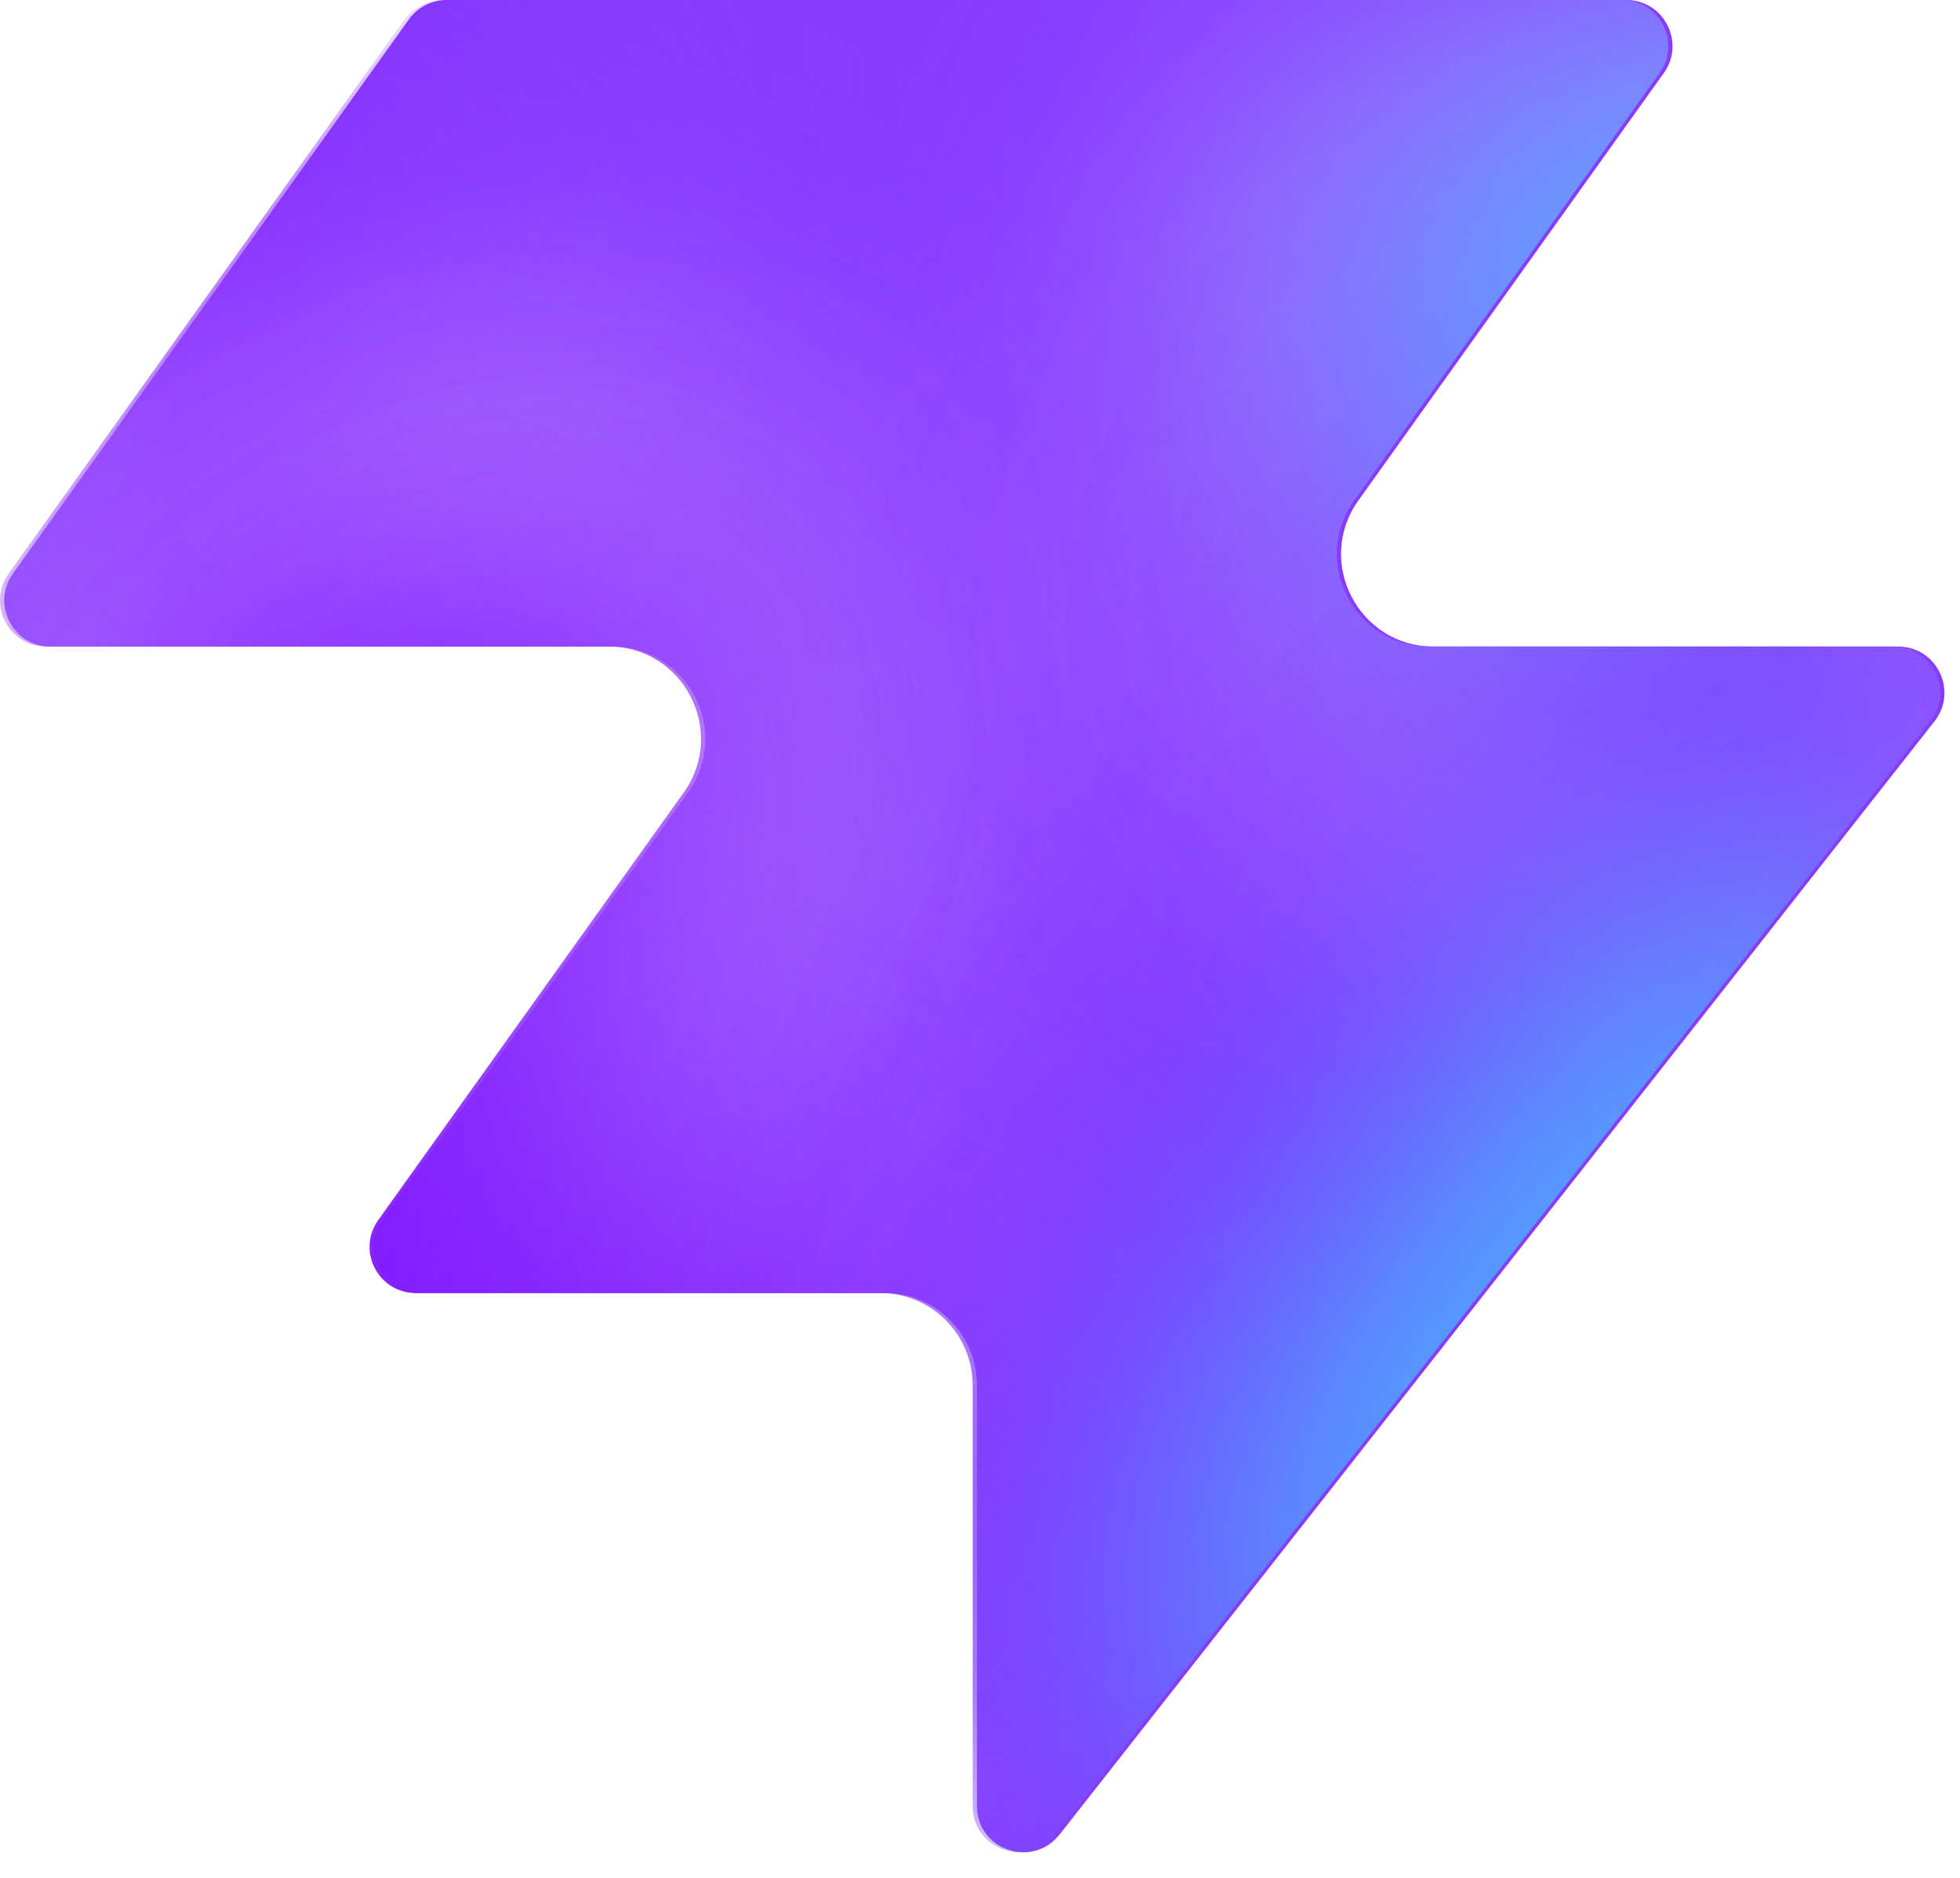
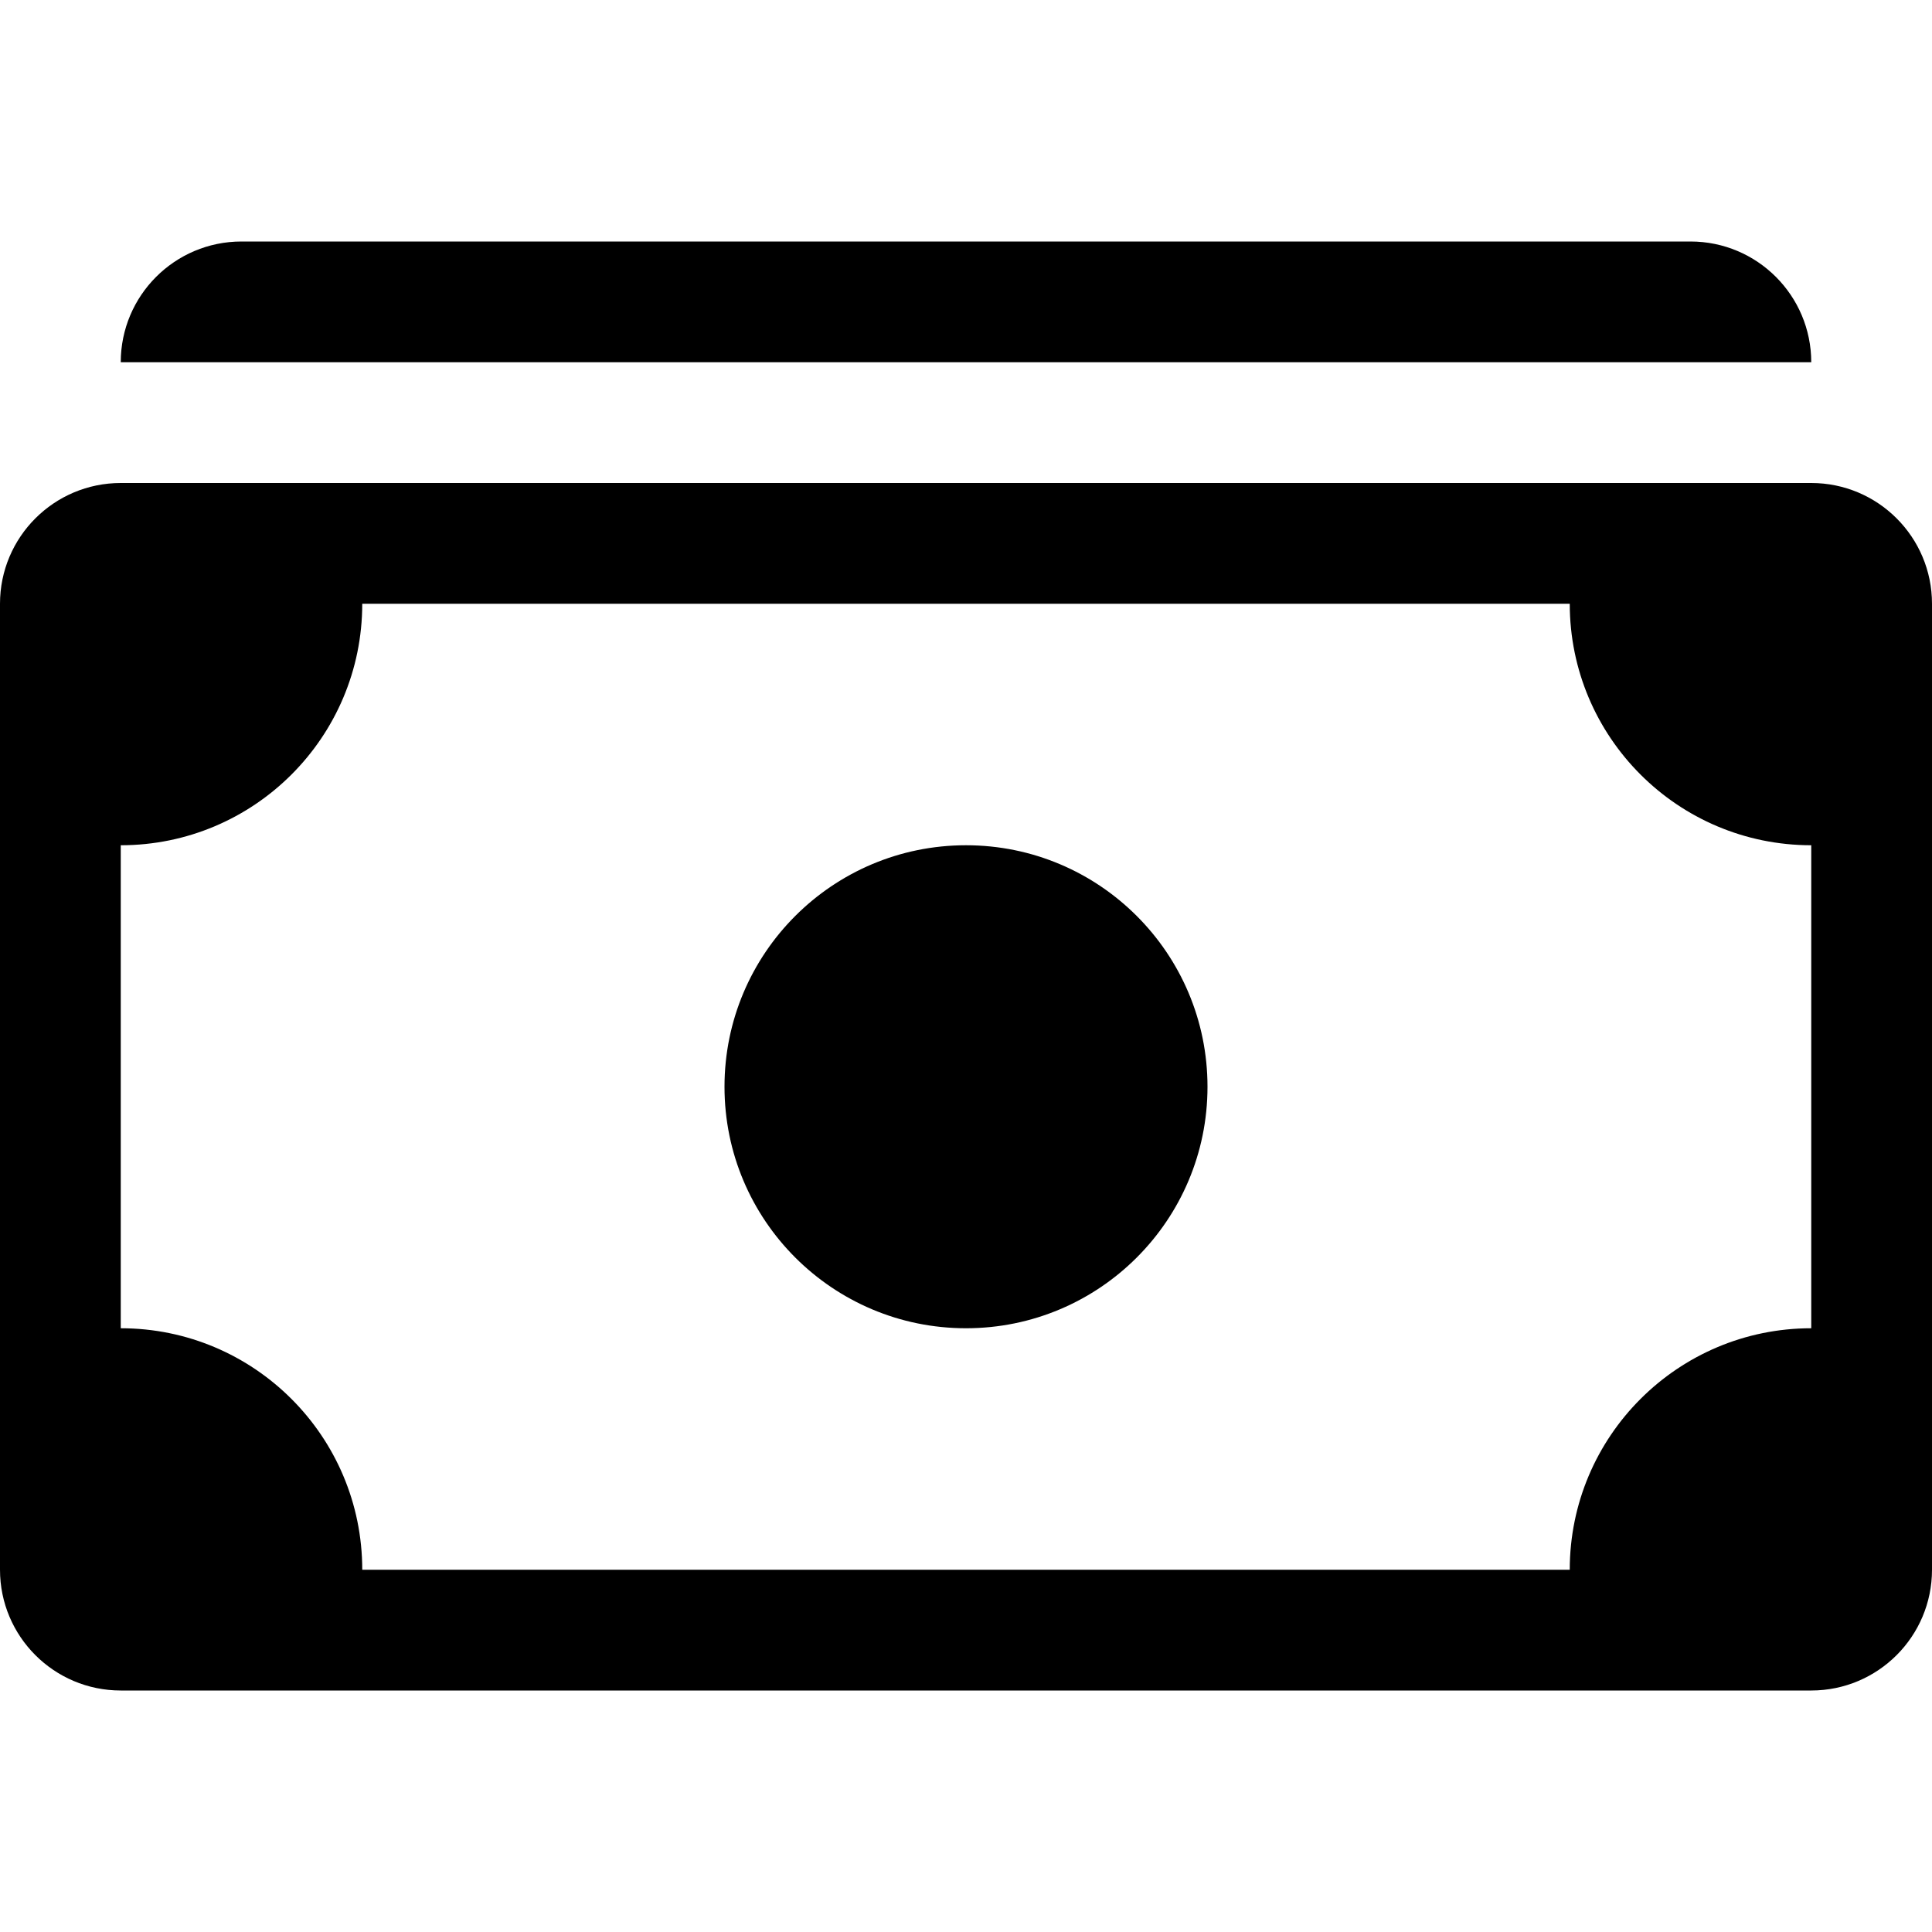
- <svg xmlns="http://www.w3.org/2000/svg" width="48" height="46" fill="none" viewBox="0 0 48 46">
-   <path fill="#863bff" d="M25.946 44.938c-.664.845-2.021.375-2.021-.698V33.937a2.26 2.26 0 0 0-2.262-2.262H10.287c-.92 0-1.456-1.04-.92-1.788l7.48-10.471c1.07-1.497 0-3.578-1.842-3.578H1.237c-.92 0-1.456-1.04-.92-1.788L10.013.474c.214-.297.556-.474.92-.474h28.894c.92 0 1.456 1.04.92 1.788l-7.48 10.471c-1.07 1.498 0 3.579 1.842 3.579h11.377c.943 0 1.473 1.088.89 1.83L25.947 44.94z" style="fill:#863bff;fill:color(display-p3 .525 .23 1);fill-opacity:1" />
-   <mask id="a" width="48" height="46" x="0" y="0" maskUnits="userSpaceOnUse" style="mask-type:alpha">
-     <path fill="#000" d="M25.842 44.938c-.664.844-2.021.375-2.021-.698V33.937a2.26 2.26 0 0 0-2.262-2.262H10.183c-.92 0-1.456-1.04-.92-1.788l7.48-10.471c1.07-1.498 0-3.579-1.842-3.579H1.133c-.92 0-1.456-1.04-.92-1.787L9.91.473c.214-.297.556-.474.92-.474h28.894c.92 0 1.456 1.04.92 1.788l-7.48 10.471c-1.07 1.498 0 3.578 1.842 3.578h11.377c.943 0 1.473 1.088.89 1.832L25.843 44.94z" style="fill:#000;fill-opacity:1" />
-   </mask>
-   <g mask="url(#a)">
-     <g filter="url(#b)">
-       <ellipse cx="5.508" cy="14.704" fill="#ede6ff" rx="5.508" ry="14.704" style="fill:#ede6ff;fill:color(display-p3 .927 .903 1);fill-opacity:1" transform="matrix(.00324 1 1 -.00324 -4.47 31.516)" />
-     </g>
-     <g filter="url(#c)">
-       <ellipse cx="10.399" cy="29.851" fill="#ede6ff" rx="10.399" ry="29.851" style="fill:#ede6ff;fill:color(display-p3 .927 .903 1);fill-opacity:1" transform="matrix(.00324 1 1 -.00324 -39.328 7.883)" />
-     </g>
-     <g filter="url(#d)">
-       <ellipse cx="5.508" cy="30.487" fill="#7e14ff" rx="5.508" ry="30.487" style="fill:#7e14ff;fill:color(display-p3 .492 .077 1);fill-opacity:1" transform="rotate(89.814 -25.913 -14.639)scale(1 -1)" />
-     </g>
-     <g filter="url(#e)">
-       <ellipse cx="5.508" cy="30.599" fill="#7e14ff" rx="5.508" ry="30.599" style="fill:#7e14ff;fill:color(display-p3 .492 .077 1);fill-opacity:1" transform="rotate(89.814 -32.644 -3.334)scale(1 -1)" />
-     </g>
-     <g filter="url(#f)">
-       <ellipse cx="5.508" cy="30.599" fill="#7e14ff" rx="5.508" ry="30.599" style="fill:#7e14ff;fill:color(display-p3 .492 .077 1);fill-opacity:1" transform="matrix(.00324 1 1 -.00324 -34.34 30.47)" />
-     </g>
-     <g filter="url(#g)">
-       <ellipse cx="14.072" cy="22.078" fill="#ede6ff" rx="14.072" ry="22.078" style="fill:#ede6ff;fill:color(display-p3 .927 .903 1);fill-opacity:1" transform="rotate(93.35 24.506 48.493)scale(-1 1)" />
-     </g>
-     <g filter="url(#h)">
-       <ellipse cx="3.47" cy="21.501" fill="#7e14ff" rx="3.47" ry="21.501" style="fill:#7e14ff;fill:color(display-p3 .492 .077 1);fill-opacity:1" transform="rotate(89.009 28.708 47.59)scale(-1 1)" />
-     </g>
-     <g filter="url(#i)">
-       <ellipse cx="3.47" cy="21.501" fill="#7e14ff" rx="3.47" ry="21.501" style="fill:#7e14ff;fill:color(display-p3 .492 .077 1);fill-opacity:1" transform="rotate(89.009 28.708 47.59)scale(-1 1)" />
-     </g>
-     <g filter="url(#j)">
-       <ellipse cx=".387" cy="8.972" fill="#7e14ff" rx="4.407" ry="29.108" style="fill:#7e14ff;fill:color(display-p3 .492 .077 1);fill-opacity:1" transform="rotate(39.51 .387 8.972)" />
-     </g>
-     <g filter="url(#k)">
-       <ellipse cx="47.523" cy="-6.092" fill="#7e14ff" rx="4.407" ry="29.108" style="fill:#7e14ff;fill:color(display-p3 .492 .077 1);fill-opacity:1" transform="rotate(37.892 47.523 -6.092)" />
-     </g>
-     <g filter="url(#l)">
-       <ellipse cx="41.412" cy="6.333" fill="#47bfff" rx="5.971" ry="9.665" style="fill:#47bfff;fill:color(display-p3 .28 .748 1);fill-opacity:1" transform="rotate(37.892 41.412 6.333)" />
-     </g>
-     <g filter="url(#m)">
-       <ellipse cx="-1.879" cy="38.332" fill="#7e14ff" rx="4.407" ry="29.108" style="fill:#7e14ff;fill:color(display-p3 .492 .077 1);fill-opacity:1" transform="rotate(37.892 -1.88 38.332)" />
-     </g>
-     <g filter="url(#n)">
-       <ellipse cx="-1.879" cy="38.332" fill="#7e14ff" rx="4.407" ry="29.108" style="fill:#7e14ff;fill:color(display-p3 .492 .077 1);fill-opacity:1" transform="rotate(37.892 -1.88 38.332)" />
-     </g>
-     <g filter="url(#o)">
-       <ellipse cx="35.651" cy="29.907" fill="#7e14ff" rx="4.407" ry="29.108" style="fill:#7e14ff;fill:color(display-p3 .492 .077 1);fill-opacity:1" transform="rotate(37.892 35.651 29.907)" />
-     </g>
-     <g filter="url(#p)">
-       <ellipse cx="38.418" cy="32.4" fill="#47bfff" rx="5.971" ry="15.297" style="fill:#47bfff;fill:color(display-p3 .28 .748 1);fill-opacity:1" transform="rotate(37.892 38.418 32.4)" />
-     </g>
-   </g>
-   <defs>
-     <filter id="b" width="60.045" height="41.654" x="-19.77" y="16.149" color-interpolation-filters="sRGB" filterUnits="userSpaceOnUse">
-       <feFlood flood-opacity="0" result="BackgroundImageFix" />
-       <feBlend in="SourceGraphic" in2="BackgroundImageFix" result="shape" />
-       <feGaussianBlur result="effect1_foregroundBlur_2002_17158" stdDeviation="7.659" />
-     </filter>
-     <filter id="c" width="90.34" height="51.437" x="-54.613" y="-7.533" color-interpolation-filters="sRGB" filterUnits="userSpaceOnUse">
-       <feFlood flood-opacity="0" result="BackgroundImageFix" />
-       <feBlend in="SourceGraphic" in2="BackgroundImageFix" result="shape" />
-       <feGaussianBlur result="effect1_foregroundBlur_2002_17158" stdDeviation="7.659" />
-     </filter>
-     <filter id="d" width="79.355" height="29.4" x="-49.64" y="2.03" color-interpolation-filters="sRGB" filterUnits="userSpaceOnUse">
-       <feFlood flood-opacity="0" result="BackgroundImageFix" />
-       <feBlend in="SourceGraphic" in2="BackgroundImageFix" result="shape" />
-       <feGaussianBlur result="effect1_foregroundBlur_2002_17158" stdDeviation="4.596" />
-     </filter>
-     <filter id="e" width="79.579" height="29.4" x="-45.045" y="20.029" color-interpolation-filters="sRGB" filterUnits="userSpaceOnUse">
-       <feFlood flood-opacity="0" result="BackgroundImageFix" />
-       <feBlend in="SourceGraphic" in2="BackgroundImageFix" result="shape" />
-       <feGaussianBlur result="effect1_foregroundBlur_2002_17158" stdDeviation="4.596" />
-     </filter>
-     <filter id="f" width="79.579" height="29.4" x="-43.513" y="21.178" color-interpolation-filters="sRGB" filterUnits="userSpaceOnUse">
-       <feFlood flood-opacity="0" result="BackgroundImageFix" />
-       <feBlend in="SourceGraphic" in2="BackgroundImageFix" result="shape" />
-       <feGaussianBlur result="effect1_foregroundBlur_2002_17158" stdDeviation="4.596" />
-     </filter>
-     <filter id="g" width="74.749" height="58.852" x="15.756" y="-17.901" color-interpolation-filters="sRGB" filterUnits="userSpaceOnUse">
-       <feFlood flood-opacity="0" result="BackgroundImageFix" />
-       <feBlend in="SourceGraphic" in2="BackgroundImageFix" result="shape" />
-       <feGaussianBlur result="effect1_foregroundBlur_2002_17158" stdDeviation="7.659" />
-     </filter>
-     <filter id="h" width="61.377" height="25.362" x="23.548" y="2.284" color-interpolation-filters="sRGB" filterUnits="userSpaceOnUse">
-       <feFlood flood-opacity="0" result="BackgroundImageFix" />
-       <feBlend in="SourceGraphic" in2="BackgroundImageFix" result="shape" />
-       <feGaussianBlur result="effect1_foregroundBlur_2002_17158" stdDeviation="4.596" />
-     </filter>
-     <filter id="i" width="61.377" height="25.362" x="23.548" y="2.284" color-interpolation-filters="sRGB" filterUnits="userSpaceOnUse">
-       <feFlood flood-opacity="0" result="BackgroundImageFix" />
-       <feBlend in="SourceGraphic" in2="BackgroundImageFix" result="shape" />
-       <feGaussianBlur result="effect1_foregroundBlur_2002_17158" stdDeviation="4.596" />
-     </filter>
-     <filter id="j" width="56.045" height="63.649" x="-27.636" y="-22.853" color-interpolation-filters="sRGB" filterUnits="userSpaceOnUse">
-       <feFlood flood-opacity="0" result="BackgroundImageFix" />
-       <feBlend in="SourceGraphic" in2="BackgroundImageFix" result="shape" />
-       <feGaussianBlur result="effect1_foregroundBlur_2002_17158" stdDeviation="4.596" />
-     </filter>
-     <filter id="k" width="54.814" height="64.646" x="20.116" y="-38.415" color-interpolation-filters="sRGB" filterUnits="userSpaceOnUse">
-       <feFlood flood-opacity="0" result="BackgroundImageFix" />
-       <feBlend in="SourceGraphic" in2="BackgroundImageFix" result="shape" />
-       <feGaussianBlur result="effect1_foregroundBlur_2002_17158" stdDeviation="4.596" />
-     </filter>
-     <filter id="l" width="33.541" height="35.313" x="24.641" y="-11.323" color-interpolation-filters="sRGB" filterUnits="userSpaceOnUse">
-       <feFlood flood-opacity="0" result="BackgroundImageFix" />
-       <feBlend in="SourceGraphic" in2="BackgroundImageFix" result="shape" />
-       <feGaussianBlur result="effect1_foregroundBlur_2002_17158" stdDeviation="4.596" />
-     </filter>
-     <filter id="m" width="54.814" height="64.646" x="-29.286" y="6.009" color-interpolation-filters="sRGB" filterUnits="userSpaceOnUse">
-       <feFlood flood-opacity="0" result="BackgroundImageFix" />
-       <feBlend in="SourceGraphic" in2="BackgroundImageFix" result="shape" />
-       <feGaussianBlur result="effect1_foregroundBlur_2002_17158" stdDeviation="4.596" />
-     </filter>
-     <filter id="n" width="54.814" height="64.646" x="-29.286" y="6.009" color-interpolation-filters="sRGB" filterUnits="userSpaceOnUse">
-       <feFlood flood-opacity="0" result="BackgroundImageFix" />
-       <feBlend in="SourceGraphic" in2="BackgroundImageFix" result="shape" />
-       <feGaussianBlur result="effect1_foregroundBlur_2002_17158" stdDeviation="4.596" />
-     </filter>
-     <filter id="o" width="54.814" height="64.646" x="8.244" y="-2.416" color-interpolation-filters="sRGB" filterUnits="userSpaceOnUse">
-       <feFlood flood-opacity="0" result="BackgroundImageFix" />
-       <feBlend in="SourceGraphic" in2="BackgroundImageFix" result="shape" />
-       <feGaussianBlur result="effect1_foregroundBlur_2002_17158" stdDeviation="4.596" />
-     </filter>
-     <filter id="p" width="39.409" height="43.623" x="18.713" y="10.588" color-interpolation-filters="sRGB" filterUnits="userSpaceOnUse">
-       <feFlood flood-opacity="0" result="BackgroundImageFix" />
-       <feBlend in="SourceGraphic" in2="BackgroundImageFix" result="shape" />
-       <feGaussianBlur result="effect1_foregroundBlur_2002_17158" stdDeviation="4.596" />
-     </filter>
-   </defs>
+ <svg xmlns="http://www.w3.org/2000/svg" width="16" height="16" fill="currentColor" class="bi bi-cash-stack" viewBox="0 0 16 16">
+   <path d="M1 3a1 1 0 0 1 1-1h12a1 1 0 0 1 1 1zm7 8a2 2 0 1 0 0-4 2 2 0 0 0 0 4" />
+   <path d="M0 5a1 1 0 0 1 1-1h14a1 1 0 0 1 1 1v8a1 1 0 0 1-1 1H1a1 1 0 0 1-1-1zm3 0a2 2 0 0 1-2 2v4a2 2 0 0 1 2 2h10a2 2 0 0 1 2-2V7a2 2 0 0 1-2-2z" />
</svg>
